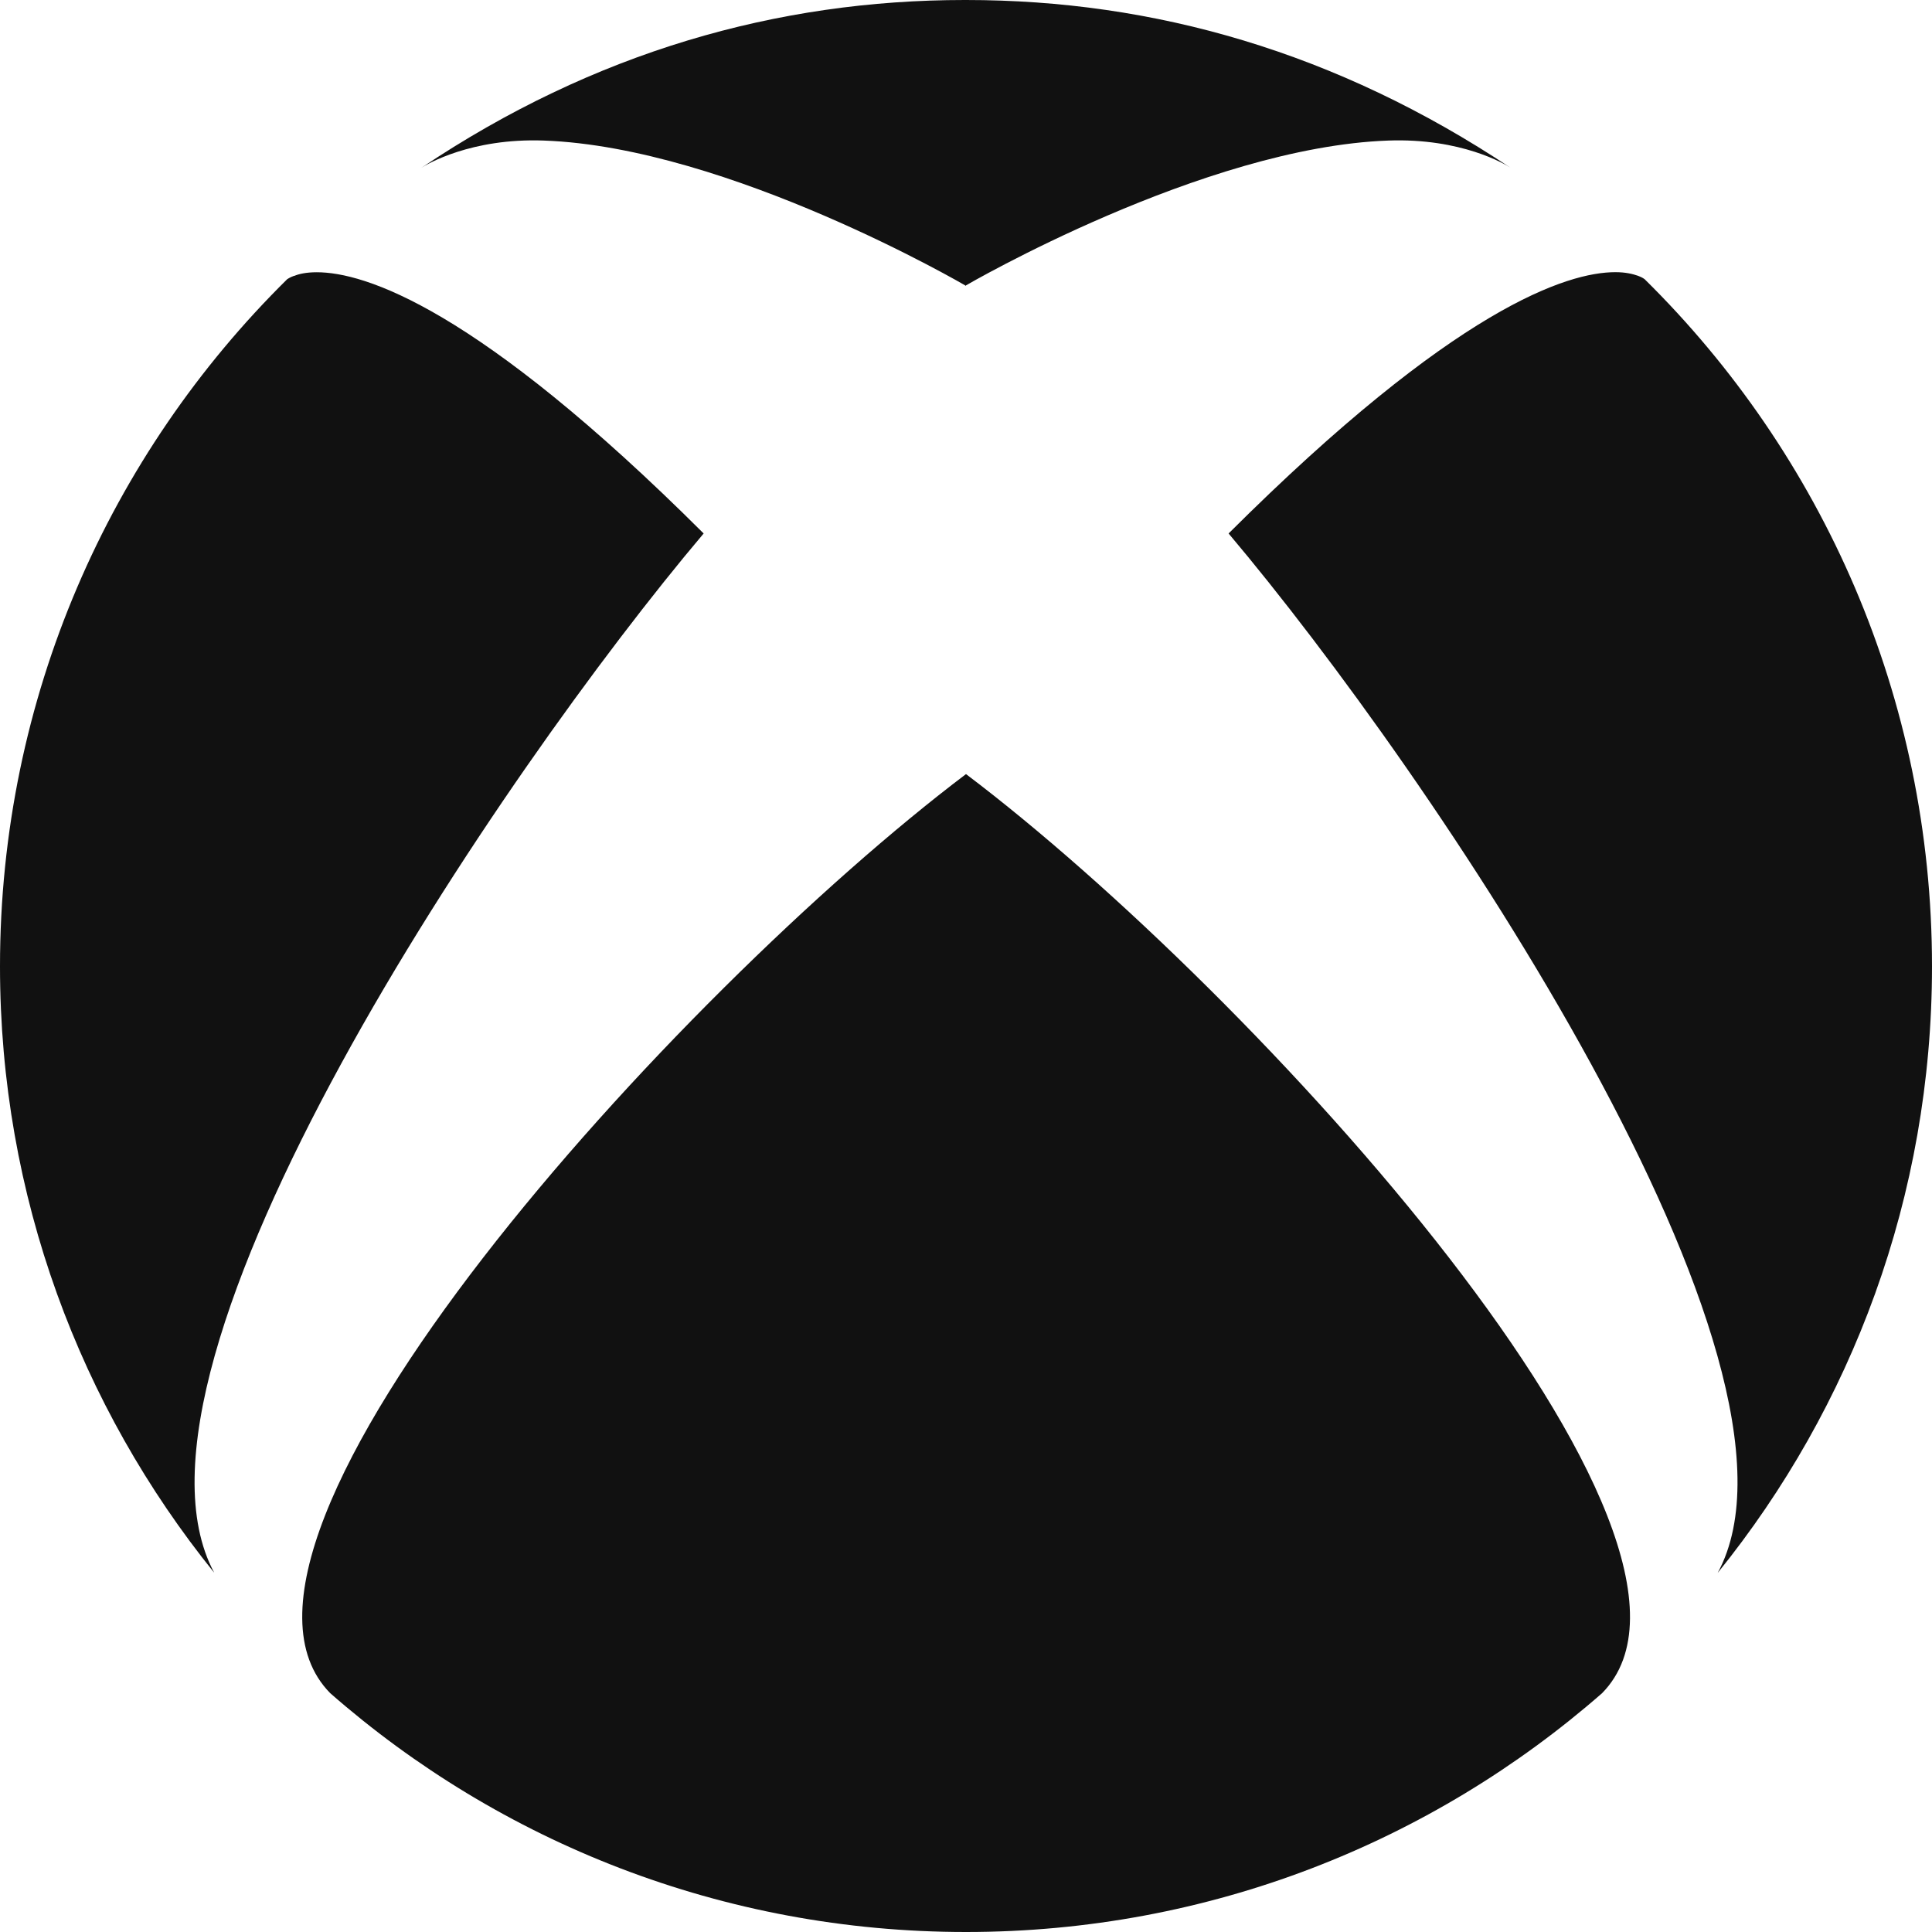
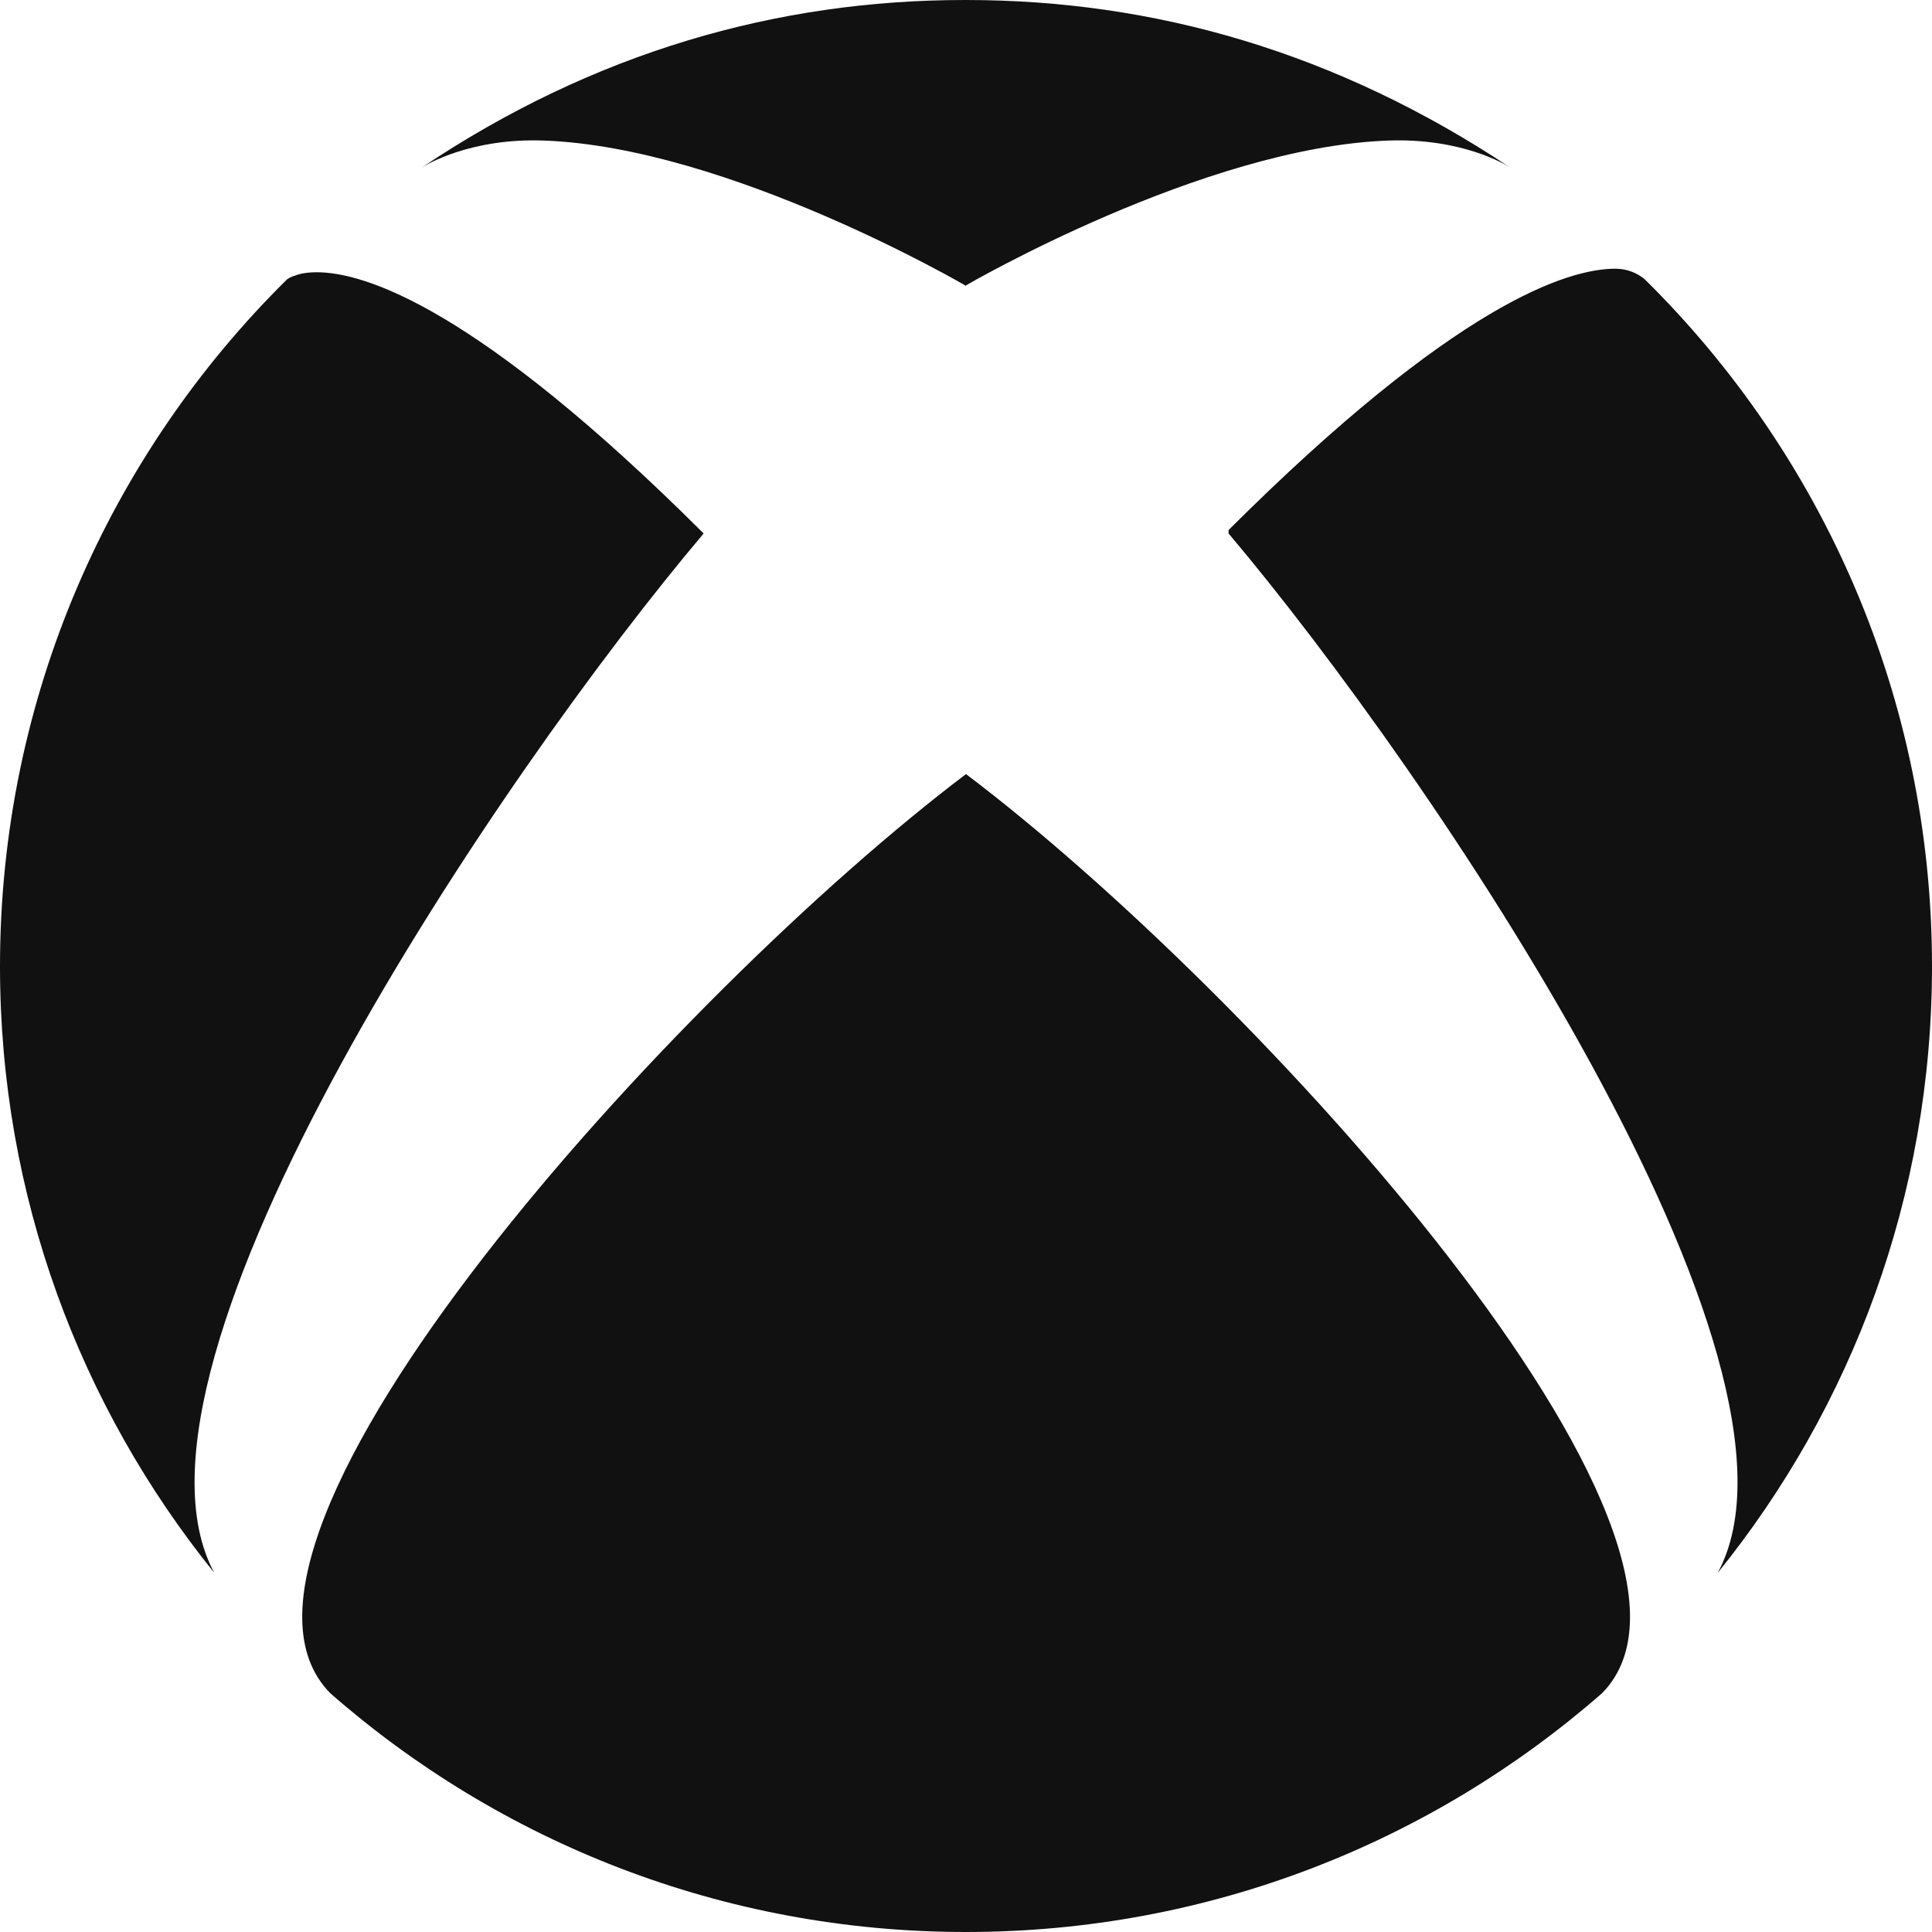
<svg xmlns="http://www.w3.org/2000/svg" viewBox="0 0 24 24" role="img" aria-label="Xbox">
-   <path fill="#111" d="M4.102 21.033C6.211 22.881 8.977 24 12 24c3.026 0 5.789-1.119 7.902-2.967 1.877-1.912-4.316-8.709-7.902-11.417-3.582 2.708-9.779 9.505-7.898 11.417zm11.16-14.406c2.5 2.961 7.484 10.313 6.076 12.912C23.002 17.48 24 14.861 24 12.004c0-3.34-1.365-6.362-3.57-8.536 0 0-.027-.022-.082-.042-.063-.022-.152-.045-.281-.045-.592 0-1.985.434-4.805 3.246zM3.654 3.426c-.057.02-.082.041-.086.042C1.365 5.642 0 8.664 0 12.004c0 2.854.998 5.473 2.661 7.533-1.401-2.605 3.579-9.951 6.08-12.91-2.82-2.813-4.216-3.245-4.806-3.245-.131 0-.223.021-.281.046v-.002zM12 3.551S9.055 1.828 6.755 1.746c-.903-.033-1.454.295-1.521.339C7.379.646 9.659 0 11.984 0H12c2.334 0 4.605.646 6.766 2.085-.068-.046-.615-.372-1.52-.339C14.946 1.828 12 3.545 12 3.545v.006z" />
+   <path fill="#111" d="M4.102 21.033C6.211 22.881 8.977 24 12 24c3.026 0 5.789-1.119 7.902-2.967 1.877-1.912-4.316-8.709-7.902-11.417-3.582 2.708-9.779 9.505-7.898 11.417zm11.16-14.406c2.5 2.961 7.484 10.313 6.076 12.912C23.002 17.48 24 14.861 24 12.004c0-3.34-1.365-6.362-3.57-8.536-.084-.07-.208-.13-.363-.13-.592 0-1.985.434-4.805 3.246zM3.654 3.426c-.057.02-.082.041-.086.042C1.365 5.642 0 8.664 0 12.004c0 2.854.998 5.473 2.661 7.533-1.401-2.605 3.579-9.951 6.08-12.91-2.82-2.813-4.216-3.245-4.806-3.245-.131 0-.223.021-.281.046v-.002zM12 3.551S9.055 1.828 6.755 1.746c-.903-.033-1.454.295-1.521.339C7.379.646 9.659 0 11.984 0H12c2.334 0 4.605.646 6.766 2.085-.068-.046-.615-.372-1.52-.339C14.946 1.828 12 3.545 12 3.545v.006z" />
</svg>
